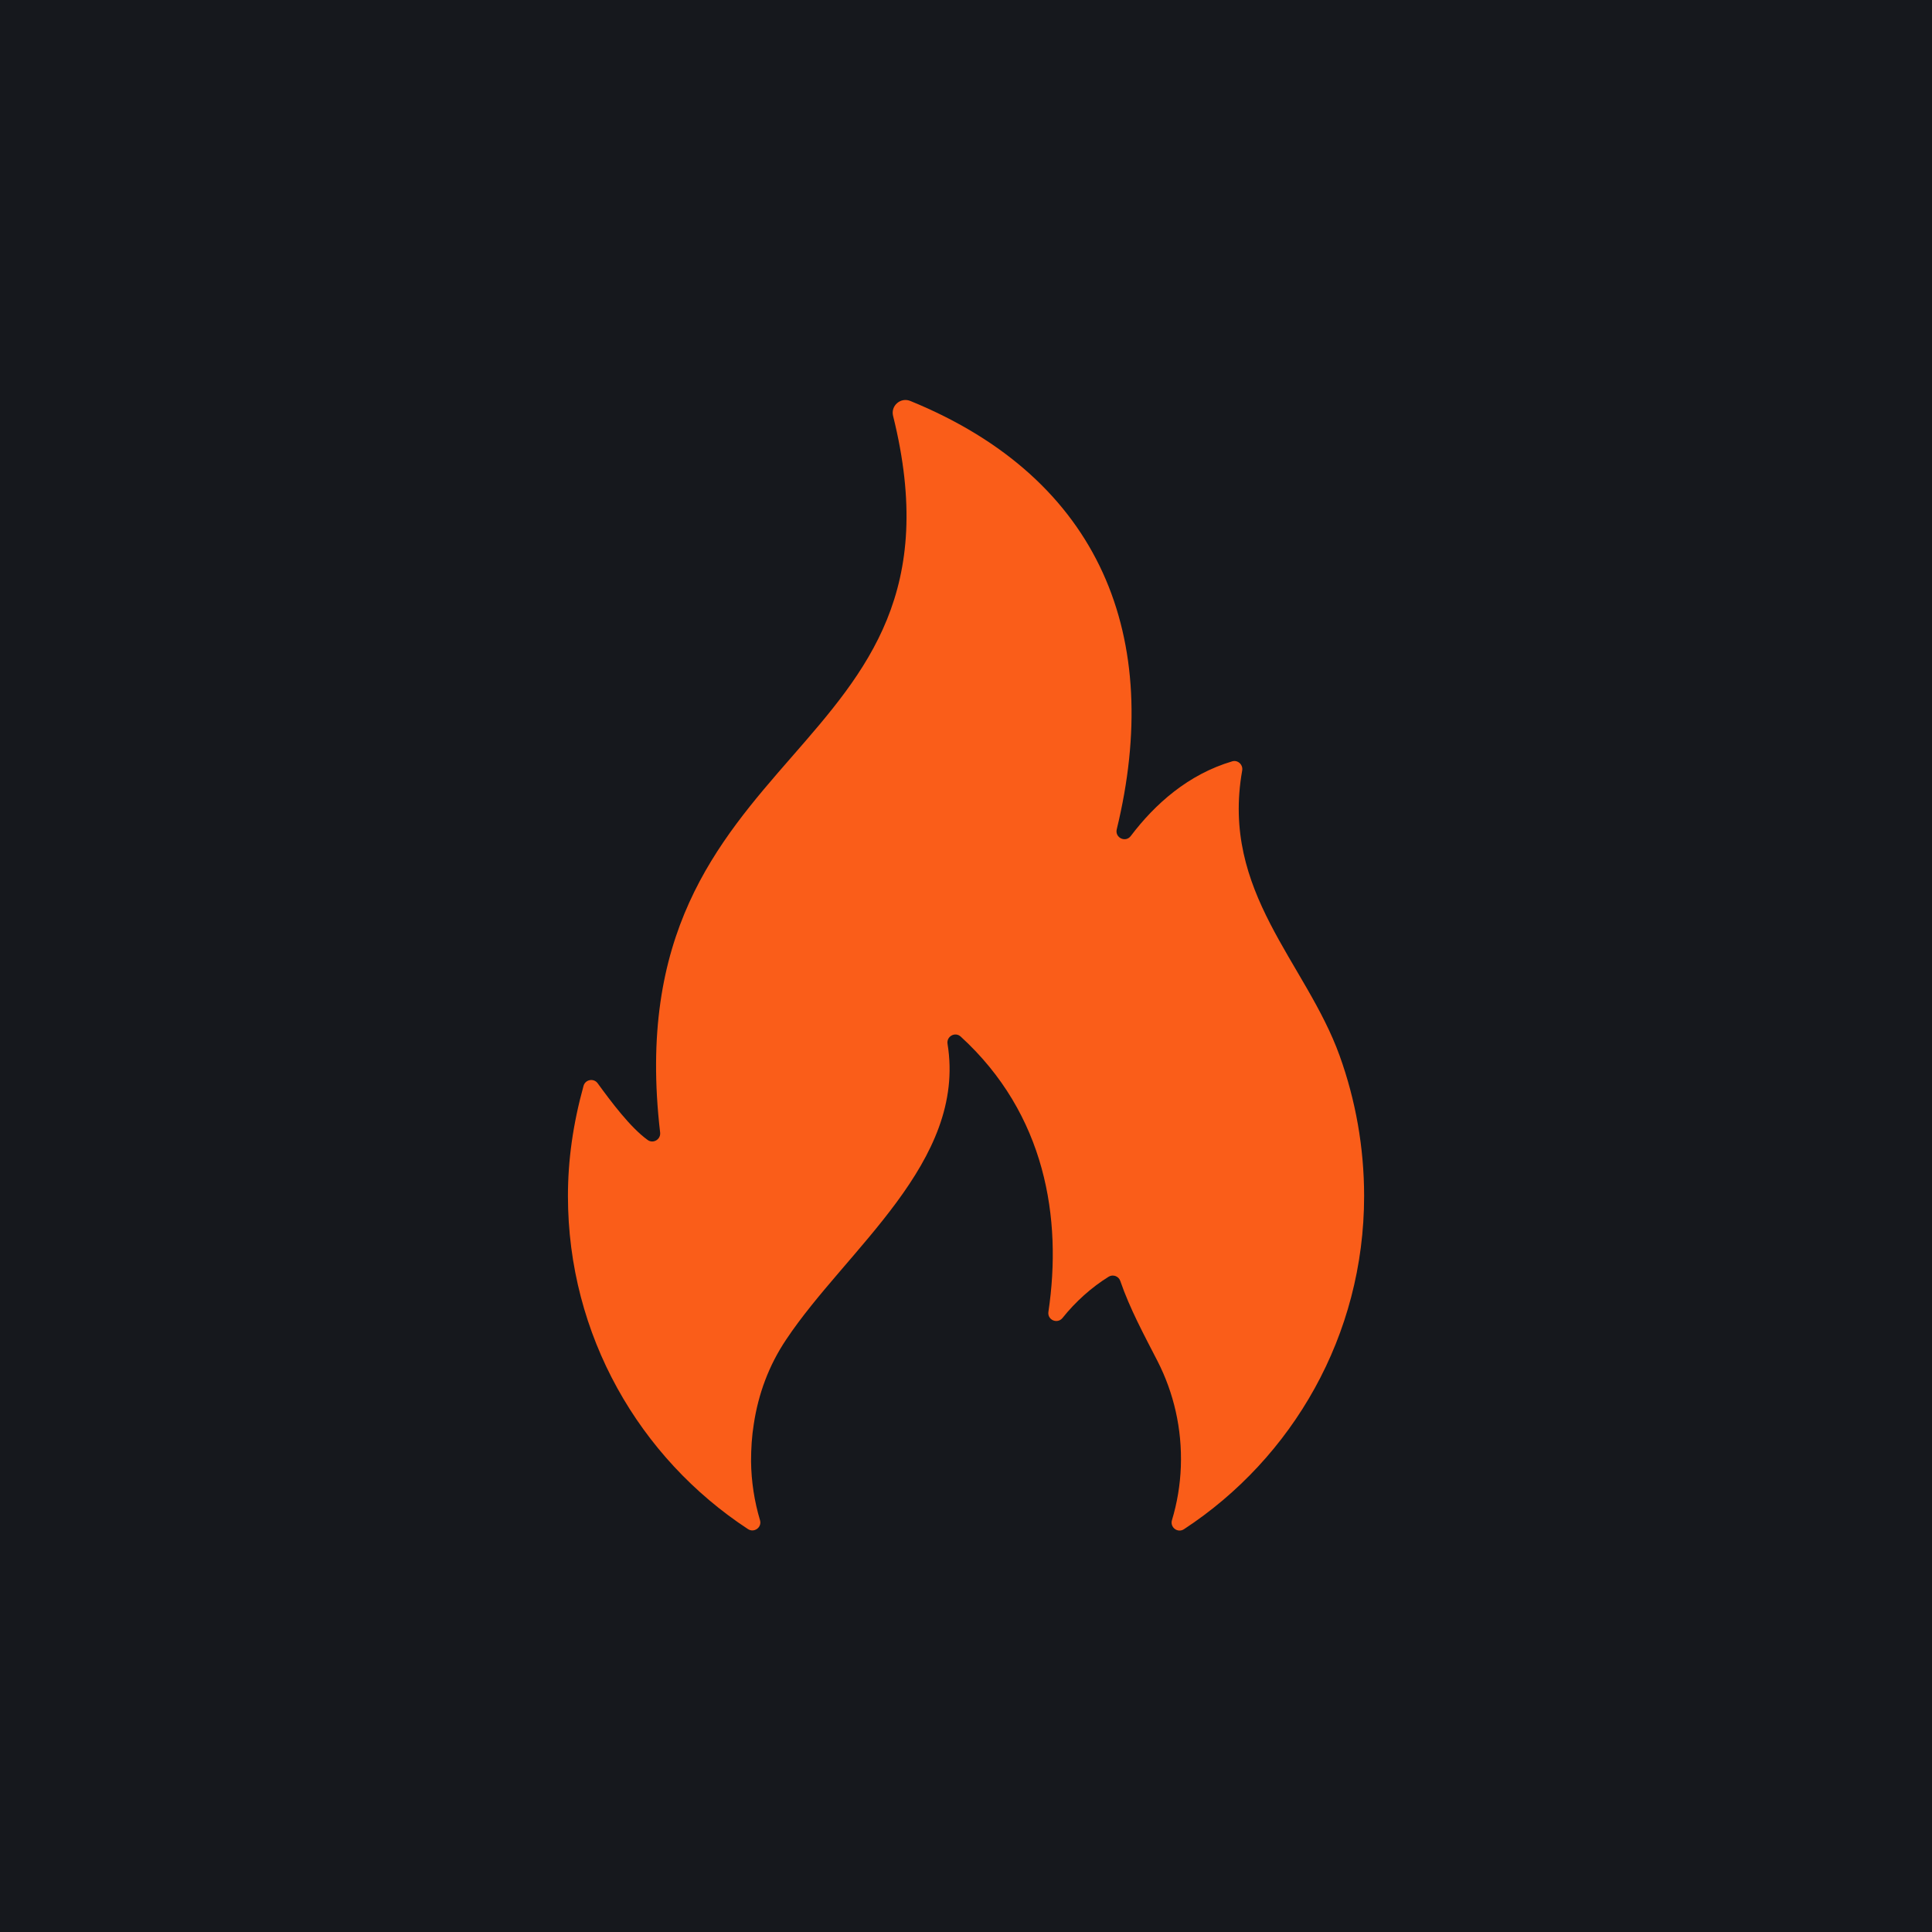
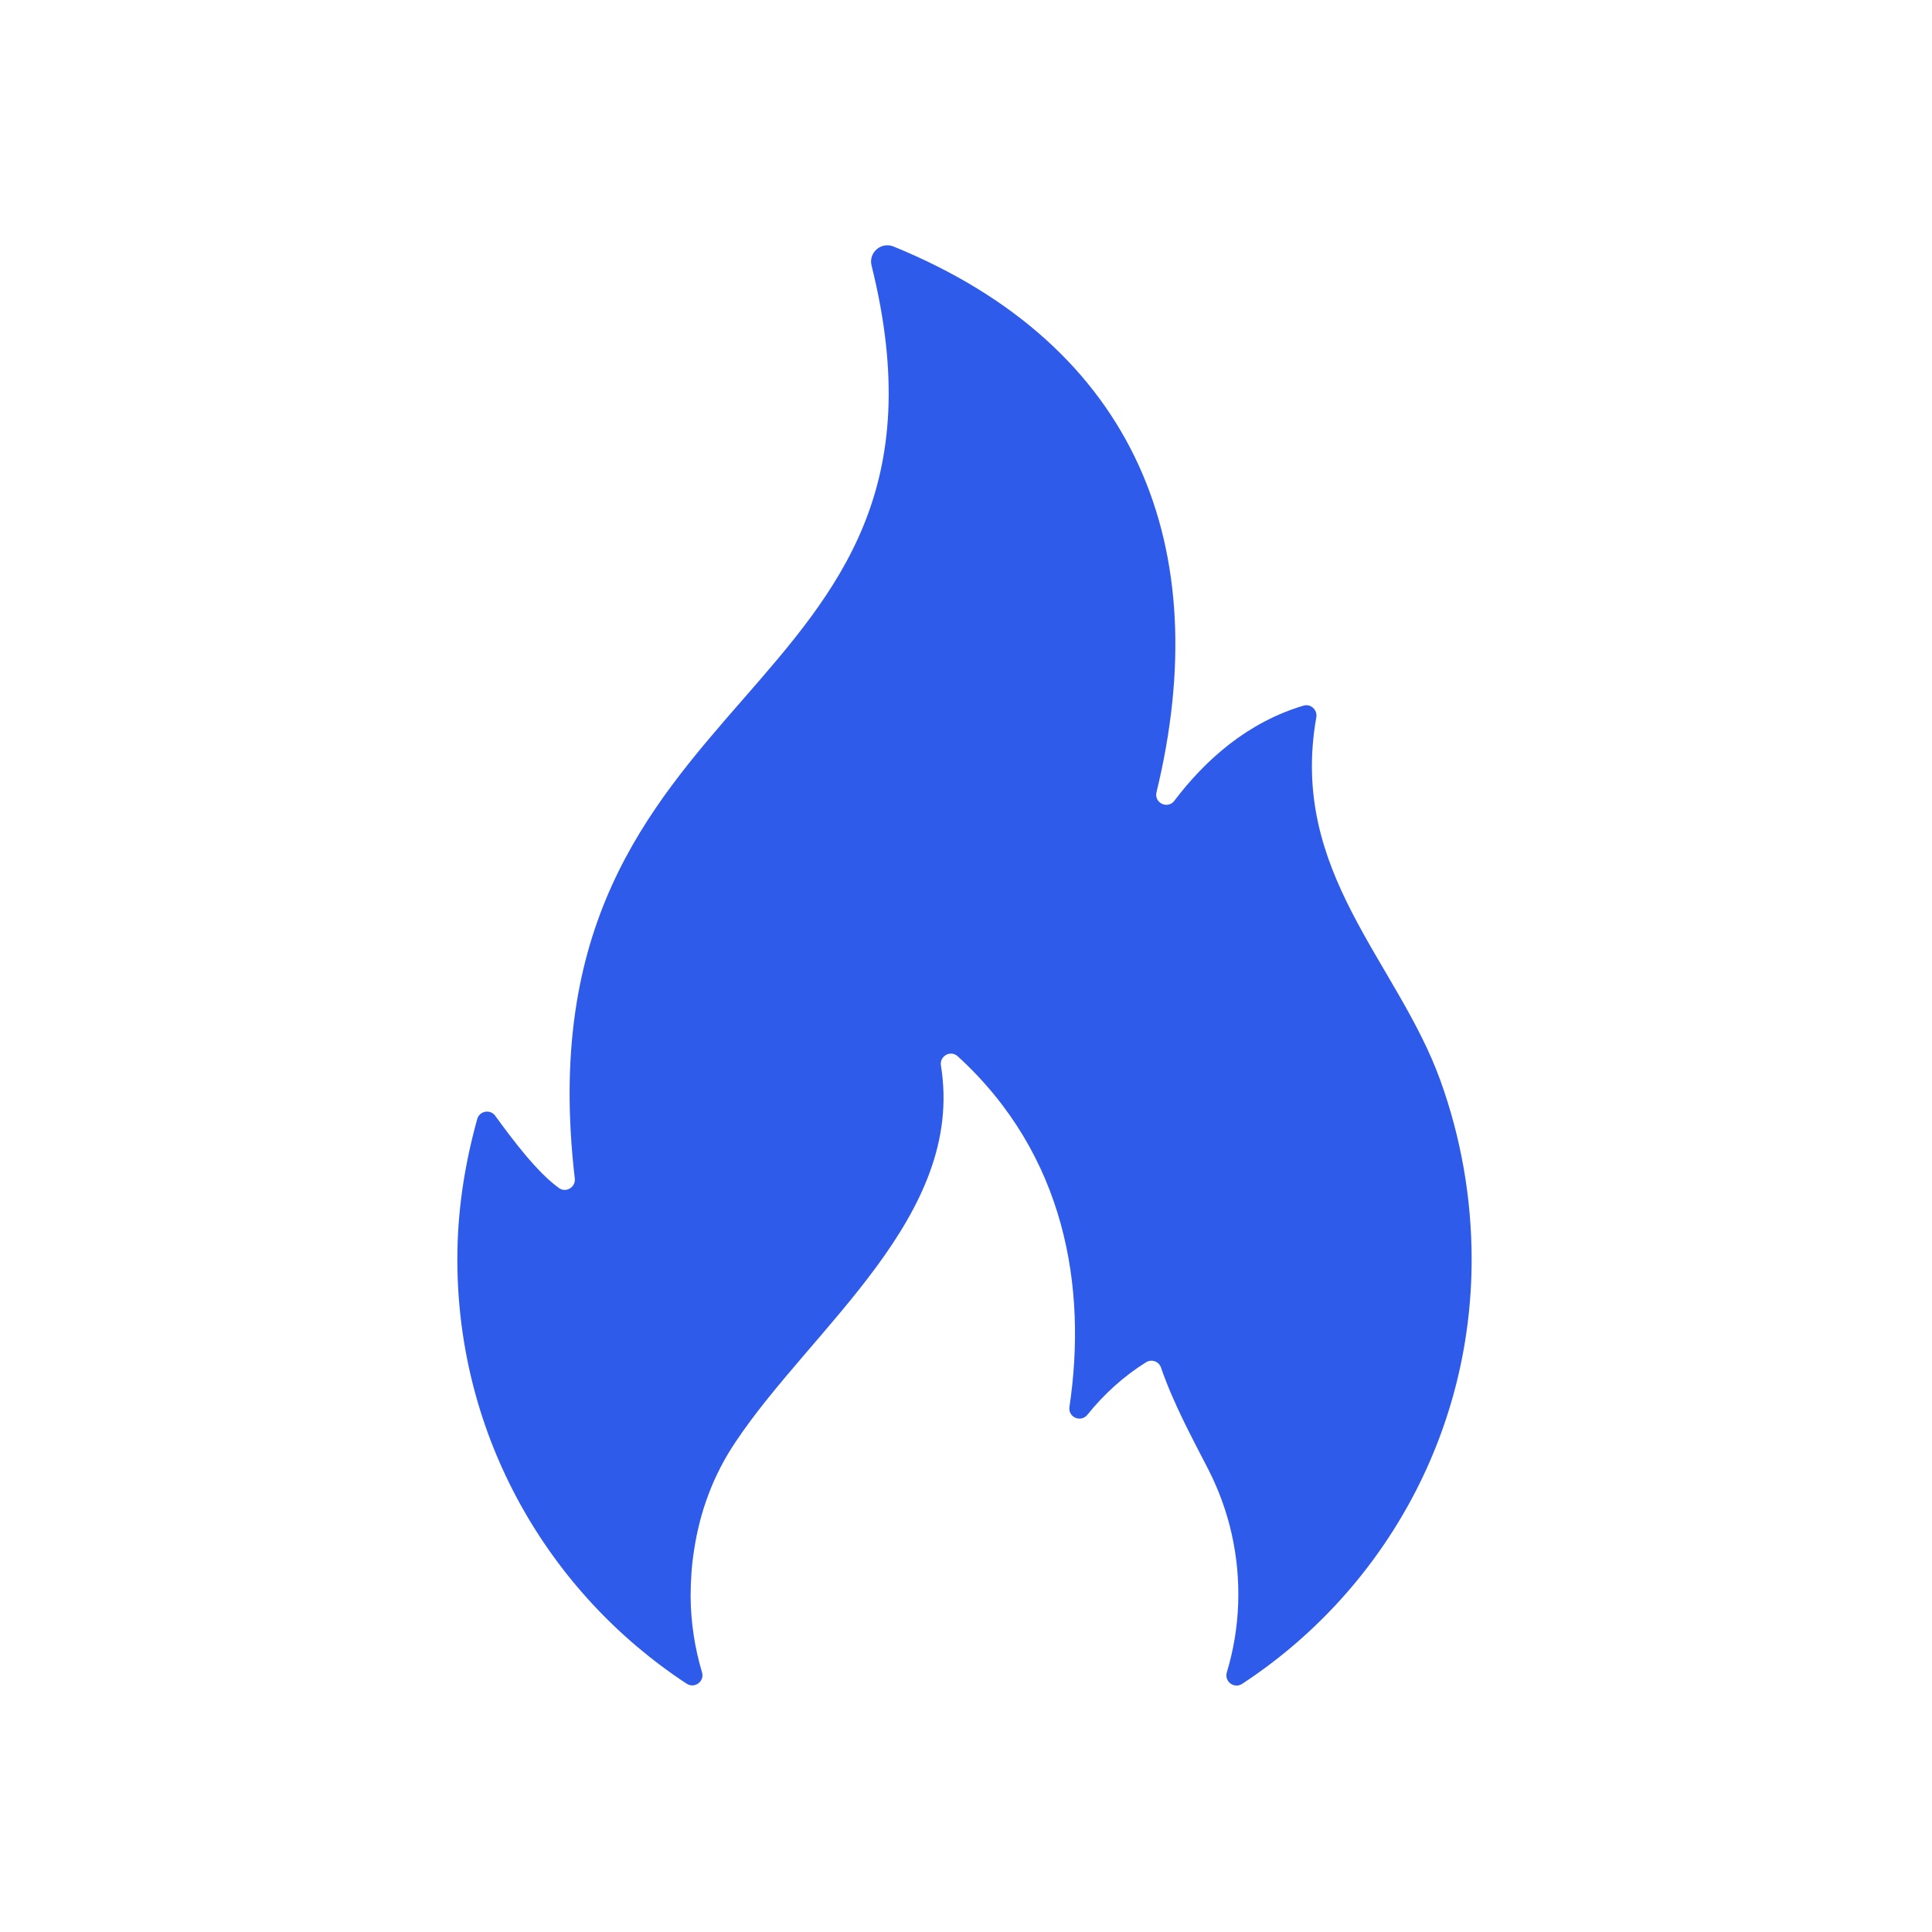
<svg xmlns="http://www.w3.org/2000/svg" width="512" height="512" viewBox="0 0 512 512">
-   <rect width="512" height="512" fill="#16181d" />
-   <path transform="translate(150.51 106.00) scale(0.8242)" d="M213.583,116.187 C199.44,120.386 188.778,129.883 180.97,140.199 C179.293,142.414 175.799,140.75 176.464,138.036 C191.415,76.561 171.665,25.467 110.1,0.317 C106.977,-0.963 103.726,1.84 104.545,5.116 C132.55,117.557 14.758,108.073 29.643,235.54 C29.899,237.729 27.442,239.226 25.65,237.946 C20.069,233.94 13.836,225.582 9.561,219.707 C8.307,217.979 5.593,218.466 5.017,220.526 C1.613,232.839 0,244.436 0,255.955 C0,300.752 23.026,340.186 57.879,363.046 C59.875,364.352 62.435,362.483 61.757,360.192 C59.965,354.176 58.954,347.828 58.877,341.262 C58.877,337.23 59.133,333.109 59.76,329.269 C61.219,319.619 64.573,310.428 70.205,302.058 C89.519,273.068 128.237,245.063 122.054,207.036 C121.658,204.63 124.499,203.043 126.291,204.694 C153.567,229.614 158.968,263.135 154.489,293.2 C154.105,295.811 157.381,297.207 159.032,295.159 C163.205,289.937 168.299,285.355 173.84,281.912 C175.223,281.054 177.066,281.707 177.591,283.243 C180.676,292.215 185.258,300.637 189.584,309.059 C194.755,319.183 197.507,330.741 197.072,342.977 C196.854,348.929 195.868,354.688 194.217,360.166 C193.513,362.483 196.048,364.416 198.083,363.085 C232.961,340.225 256,300.791 256,255.968 C256,240.391 253.274,225.122 248.115,210.812 C237.3,180.798 209.859,158.259 216.795,119.144 C217.128,117.275 215.4,115.65 213.583,116.187 Z" fill="#FA5D19" />
+   <rect width="512" height="512" fill="#ffffff" />
+   <path transform="translate(121.2 65) scale(1.05)" d="M213.583,116.187 C199.44,120.386 188.778,129.883 180.97,140.199 C179.293,142.414 175.799,140.75 176.464,138.036 C191.415,76.561 171.665,25.467 110.1,0.317 C106.977,-0.963 103.726,1.84 104.545,5.116 C132.55,117.557 14.758,108.073 29.643,235.54 C29.899,237.729 27.442,239.226 25.65,237.946 C20.069,233.94 13.836,225.582 9.561,219.707 C8.307,217.979 5.593,218.466 5.017,220.526 C1.613,232.839 0,244.436 0,255.955 C0,300.752 23.026,340.186 57.879,363.046 C59.875,364.352 62.435,362.483 61.757,360.192 C59.965,354.176 58.954,347.828 58.877,341.262 C58.877,337.23 59.133,333.109 59.76,329.269 C61.219,319.619 64.573,310.428 70.205,302.058 C89.519,273.068 128.237,245.063 122.054,207.036 C121.658,204.63 124.499,203.043 126.291,204.694 C153.567,229.614 158.968,263.135 154.489,293.2 C154.105,295.811 157.381,297.207 159.032,295.159 C163.205,289.937 168.299,285.355 173.84,281.912 C175.223,281.054 177.066,281.707 177.591,283.243 C180.676,292.215 185.258,300.637 189.584,309.059 C194.755,319.183 197.507,330.741 197.072,342.977 C196.854,348.929 195.868,354.688 194.217,360.166 C193.513,362.483 196.048,364.416 198.083,363.085 C232.961,340.225 256,300.791 256,255.968 C256,240.391 253.274,225.122 248.115,210.812 C237.3,180.798 209.859,158.259 216.795,119.144 C217.128,117.275 215.4,115.65 213.583,116.187 Z" fill="#2F5BEA" />
</svg>
